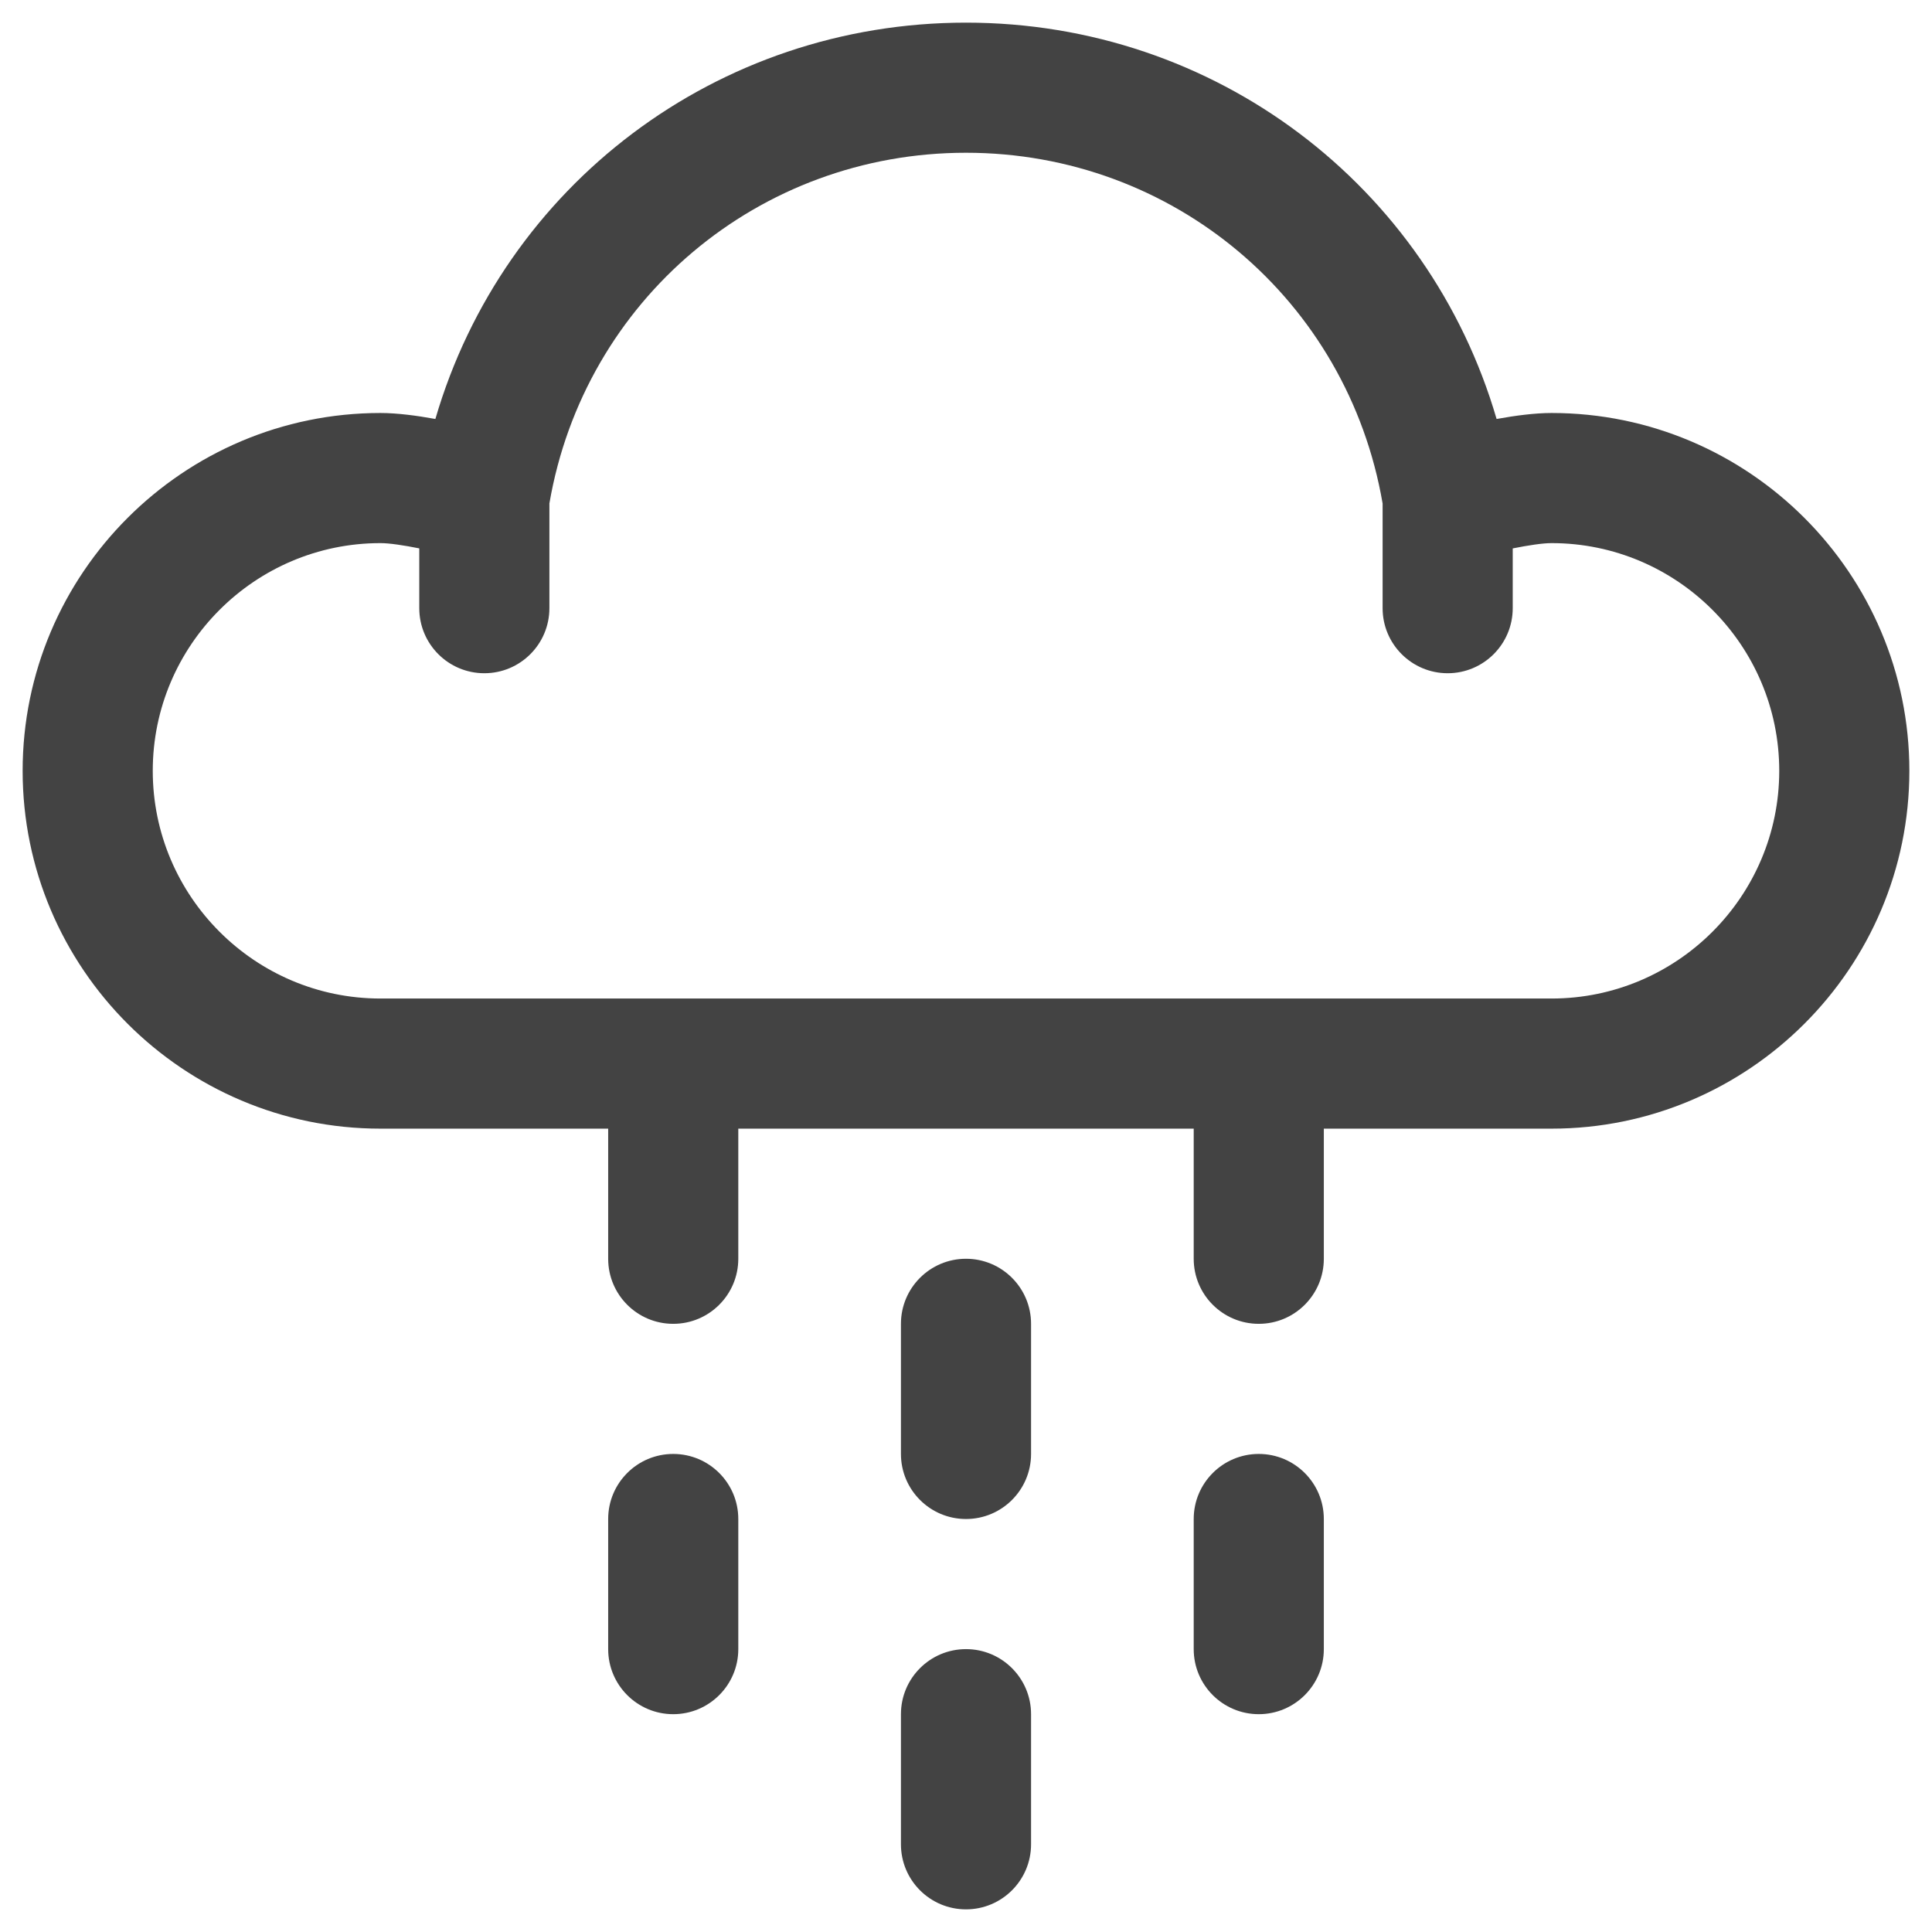
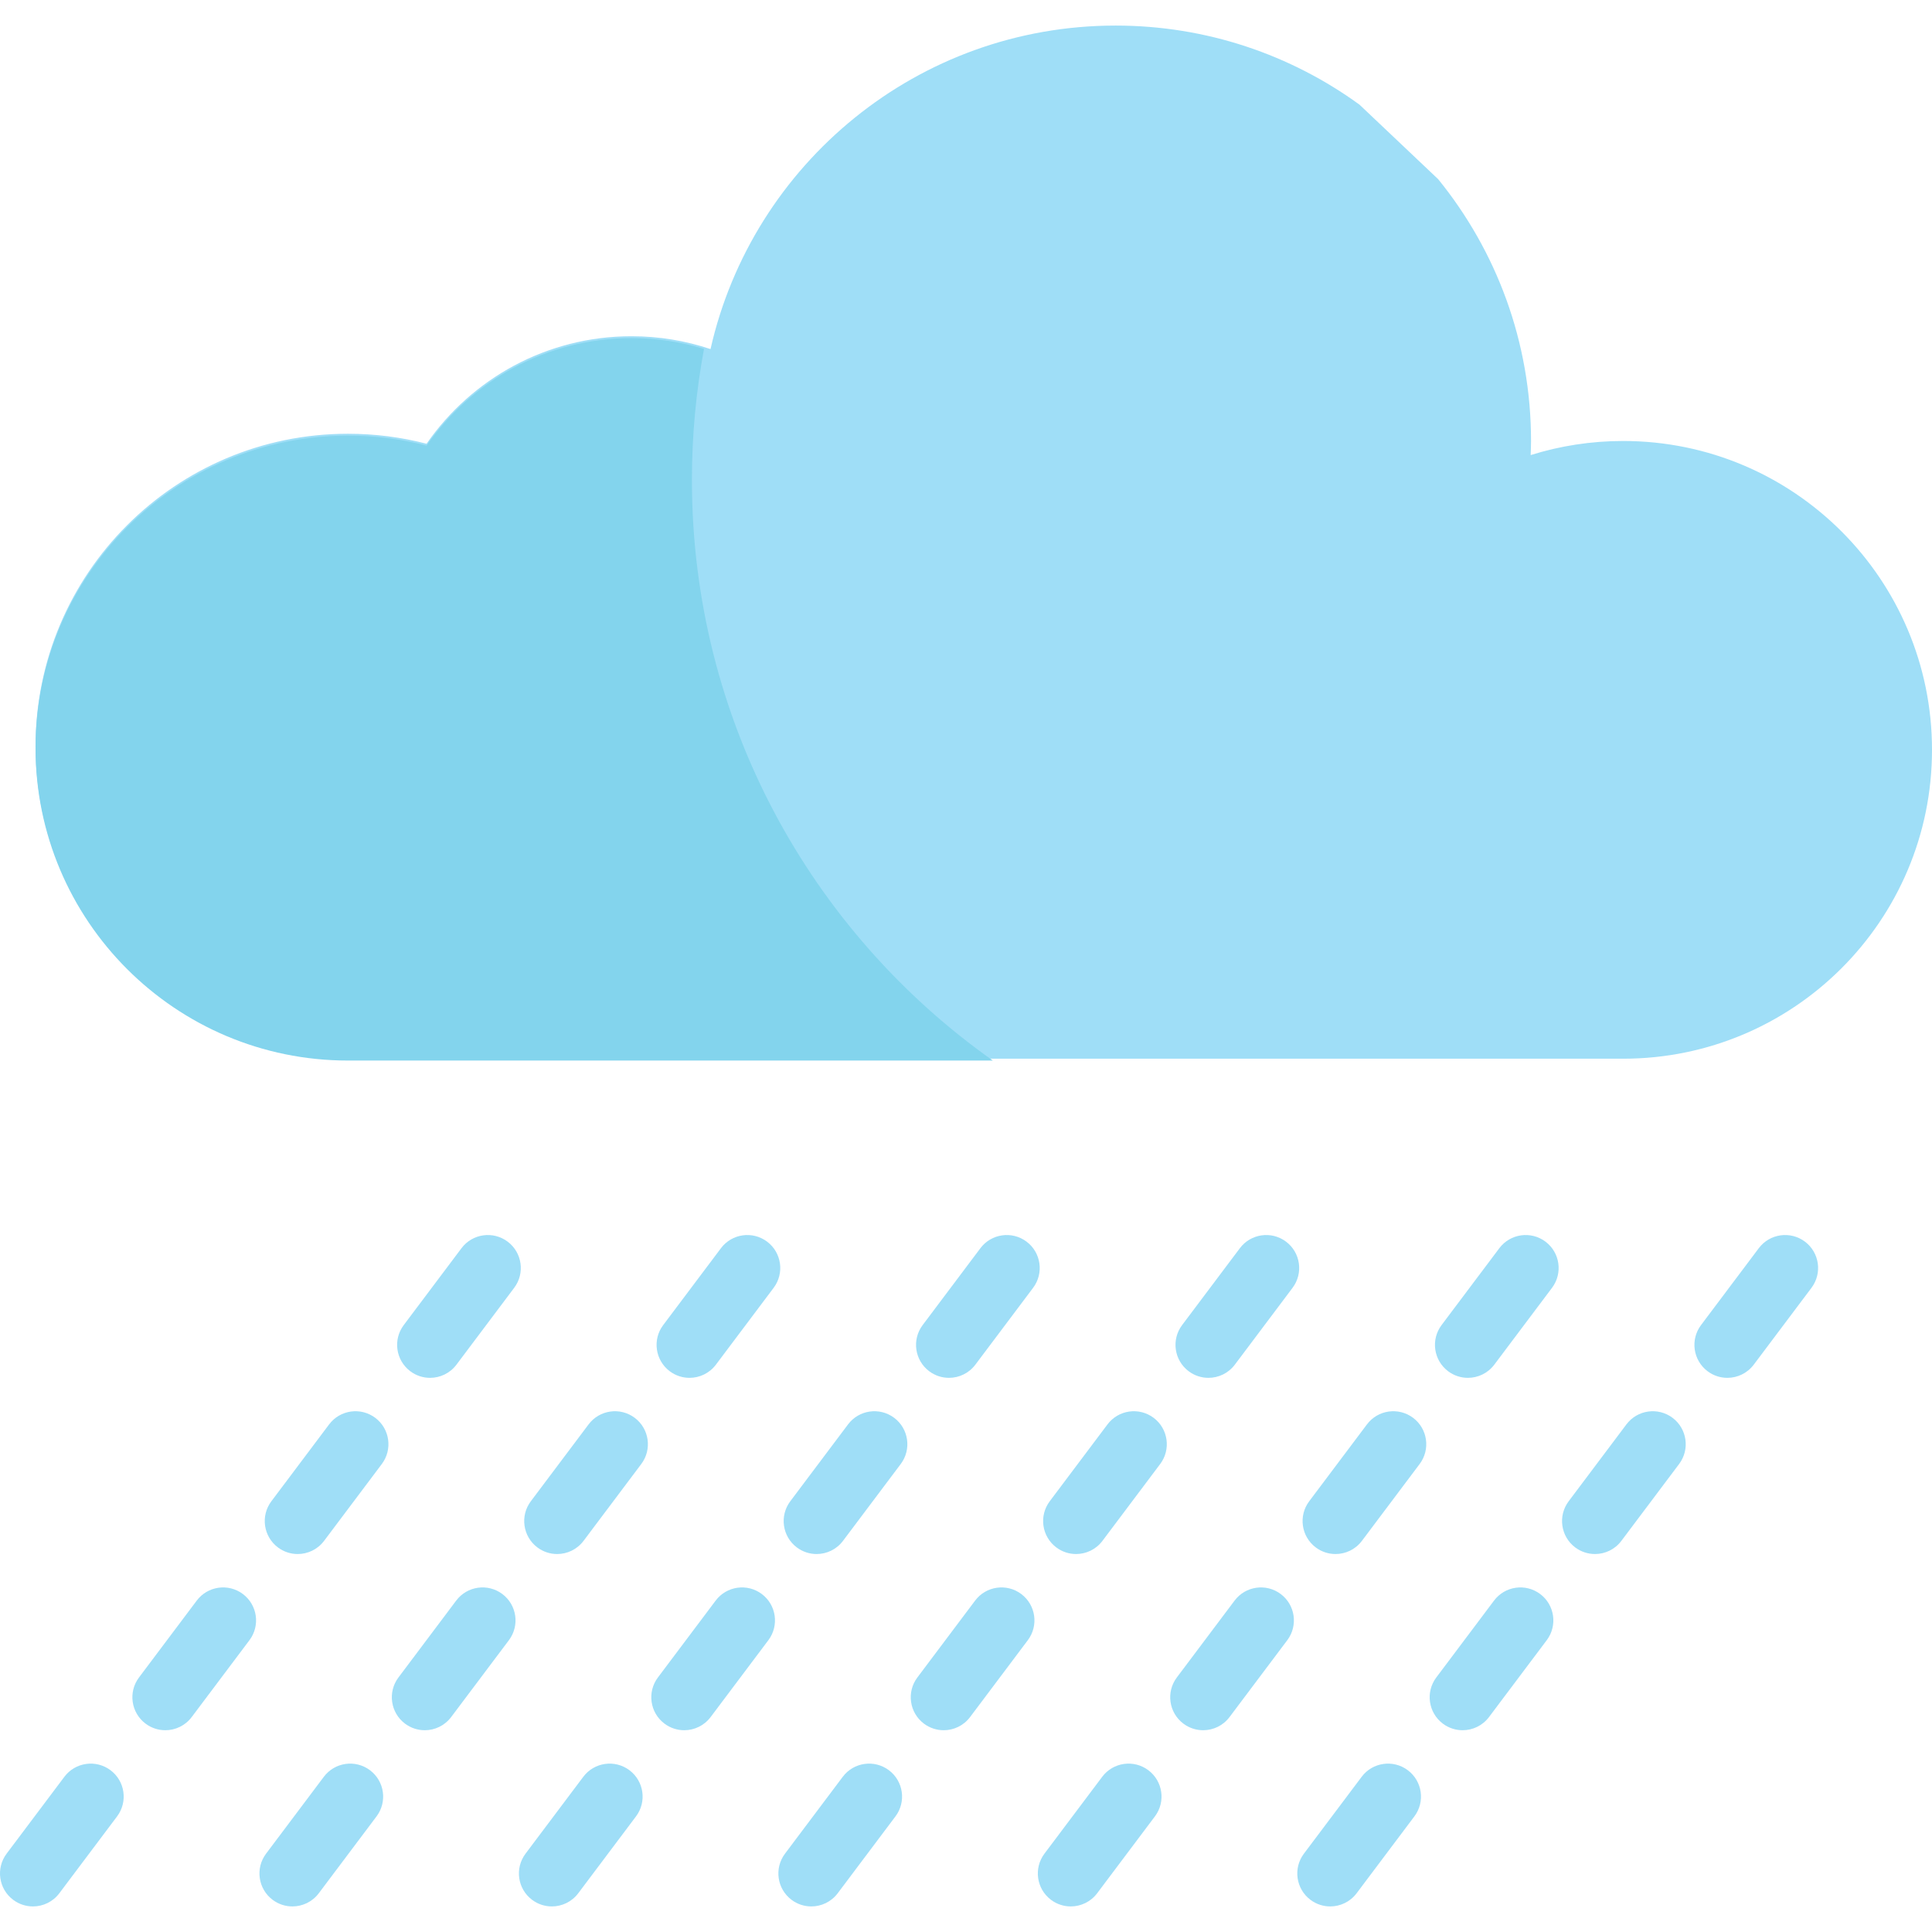
- <svg xmlns="http://www.w3.org/2000/svg" version="1.1" x="0px" y="0px" width="512" height="512" viewBox="0 0 512 512" enable-background="new 0 0 96 96" xml:space="preserve" id="svg6606">
-   <defs id="defs6610" />
-   <g id="Base" display="none">
+ <svg xmlns="http://www.w3.org/2000/svg" version="1.1" id="Layer_1" x="0px" y="0px" viewBox="0 0 512 512" style="enable-background:new 0 0 512 512;" xml:space="preserve">
+   <g>
+     <path style="fill:#9FDEF7;" d="M430.149,116.867c-8.539,0-16.766,1.311-24.504,3.734c0.04-1.239,0.096-2.48,0.096-3.734   c0-26.304-9.226-50.452-24.617-69.388l-20.843-19.742c-18.151-13.185-40.484-20.96-64.633-20.96   c-52.426,0-96.262,36.658-107.353,85.733c-6.576-2.197-13.607-3.401-20.922-3.401c-22.526,0-42.402,11.277-54.326,28.488   c-6.655-1.721-13.63-2.645-20.824-2.645c-45.734,0-82.806,37.074-82.806,82.807s37.072,82.809,82.806,82.809h299.51h32.133h6.283   c45.208,0,81.851-36.648,81.851-81.849C512,153.509,475.356,116.867,430.149,116.867z" />
+     <path style="fill:#9FDEF7;" d="M457.768,365.142c-1.827,0-3.667-0.569-5.24-1.75c-3.857-2.898-4.635-8.374-1.738-12.231   l15.306-20.375c2.897-3.857,8.374-4.635,12.231-1.738c3.857,2.898,4.635,8.374,1.738,12.231l-15.307,20.375   C463.042,363.938,460.421,365.142,457.768,365.142z" />
+     <path style="fill:#9FDEF7;" d="M422.688,411.834c-1.827,0-3.668-0.57-5.241-1.751c-3.857-2.898-4.634-8.374-1.736-12.232   l15.306-20.373c2.897-3.856,8.374-4.635,12.231-1.737c3.857,2.898,4.634,8.374,1.736,12.232l-15.306,20.373   C427.962,410.631,425.341,411.834,422.688,411.834z" />
+     <path style="fill:#9FDEF7;" d="M387.608,458.529c-1.827,0-3.667-0.569-5.24-1.75c-3.857-2.898-4.635-8.374-1.738-12.231   l15.306-20.375c2.897-3.857,8.374-4.635,12.231-1.738c3.857,2.898,4.635,8.374,1.738,12.231l-15.306,20.375   C392.881,457.324,390.261,458.529,387.608,458.529z" />
+     <path style="fill:#9FDEF7;" d="M352.525,505.223c-1.827,0-3.668-0.57-5.241-1.751c-3.857-2.897-4.634-8.373-1.736-12.231   l15.309-20.375c2.897-3.857,8.374-4.634,12.231-1.736c3.857,2.897,4.634,8.373,1.736,12.231l-15.309,20.375   C357.799,504.019,355.179,505.223,352.525,505.223z" />
+     <path style="fill:#9FDEF7;" d="M113.972,365.142c-1.827,0-3.668-0.569-5.24-1.75c-3.858-2.898-4.635-8.374-1.738-12.231   l15.306-20.375c2.898-3.857,8.374-4.635,12.231-1.738c3.858,2.898,4.636,8.374,1.738,12.231l-15.306,20.375   C119.246,363.938,116.624,365.142,113.972,365.142z" />
+     <path style="fill:#9FDEF7;" d="M78.892,411.834c-1.827,0-3.668-0.57-5.24-1.751c-3.858-2.898-4.635-8.374-1.737-12.232   l15.305-20.373c2.898-3.856,8.374-4.635,12.231-1.737c3.858,2.898,4.635,8.374,1.737,12.232l-15.305,20.373   C84.165,410.631,81.544,411.834,78.892,411.834z" />
+     <path style="fill:#9FDEF7;" d="M43.811,458.529c-1.826,0-3.667-0.569-5.239-1.75c-3.858-2.898-4.635-8.374-1.738-12.231   l15.306-20.375c2.898-3.857,8.374-4.635,12.231-1.738c3.858,2.898,4.635,8.374,1.738,12.231L50.802,455.04   C49.086,457.324,46.464,458.529,43.811,458.529z" />
+     <path style="fill:#9FDEF7;" d="M8.73,505.223c-1.827,0-3.668-0.57-5.241-1.751c-3.857-2.897-4.634-8.373-1.737-12.231   l15.309-20.375c2.898-3.857,8.375-4.634,12.232-1.736c3.857,2.897,4.634,8.373,1.736,12.231L15.72,501.736   C14.004,504.019,11.382,505.223,8.73,505.223z" />
+     <path style="fill:#9FDEF7;" d="M182.73,365.142c-1.827,0-3.668-0.569-5.24-1.75c-3.858-2.898-4.635-8.374-1.738-12.231   l15.307-20.375c2.898-3.857,8.374-4.635,12.231-1.738c3.858,2.898,4.635,8.374,1.738,12.231l-15.307,20.375   C188.004,363.938,185.383,365.142,182.73,365.142z" />
+     <path style="fill:#9FDEF7;" d="M147.65,411.834c-1.827,0-3.668-0.57-5.24-1.751c-3.858-2.898-4.635-8.374-1.737-12.232   l15.307-20.373c2.898-3.856,8.374-4.635,12.231-1.737c3.857,2.898,4.635,8.374,1.737,12.232l-15.305,20.373   C152.924,410.631,150.303,411.834,147.65,411.834z" />
+     <path style="fill:#9FDEF7;" d="M112.57,458.529c-1.827,0-3.668-0.569-5.24-1.75c-3.858-2.898-4.635-8.374-1.738-12.231   l15.306-20.375c2.898-3.857,8.374-4.635,12.231-1.738c3.858,2.898,4.635,8.374,1.738,12.231L119.56,455.04   C117.844,457.324,115.223,458.529,112.57,458.529z" />
+     <path style="fill:#9FDEF7;" d="M77.488,505.223c-1.827,0-3.668-0.57-5.241-1.751c-3.857-2.897-4.634-8.373-1.736-12.231   l15.309-20.375c2.897-3.857,8.374-4.634,12.232-1.736c3.857,2.897,4.634,8.373,1.736,12.231l-15.309,20.375   C82.762,504.019,80.141,505.223,77.488,505.223z" />
+     <path style="fill:#9FDEF7;" d="M251.49,365.142c-1.827,0-3.668-0.569-5.24-1.75c-3.858-2.897-4.635-8.374-1.738-12.231   l15.306-20.375c2.897-3.857,8.373-4.635,12.231-1.738c3.857,2.897,4.635,8.374,1.738,12.231l-15.306,20.375   C256.764,363.938,254.142,365.142,251.49,365.142z" />
+     <path style="fill:#9FDEF7;" d="M216.41,411.834c-1.827,0-3.668-0.57-5.241-1.751c-3.857-2.898-4.634-8.374-1.736-12.232   l15.307-20.373c2.898-3.856,8.374-4.635,12.231-1.737c3.857,2.898,4.635,8.374,1.737,12.232l-15.307,20.373   C221.684,410.631,219.062,411.834,216.41,411.834z" />
+     <path style="fill:#9FDEF7;" d="M181.33,458.529c-1.827,0-3.668-0.569-5.24-1.75c-3.858-2.898-4.635-8.374-1.738-12.231   l15.307-20.375c2.898-3.857,8.374-4.635,12.231-1.738c3.858,2.898,4.635,8.374,1.738,12.231l-15.306,20.375   C186.604,457.324,183.984,458.529,181.33,458.529z" />
+     <path style="fill:#9FDEF7;" d="M146.248,505.223c-1.827,0-3.668-0.57-5.241-1.751c-3.857-2.897-4.634-8.373-1.736-12.231   l15.309-20.375c2.898-3.857,8.374-4.634,12.232-1.736c3.857,2.897,4.634,8.373,1.736,12.231l-15.309,20.375   C151.522,504.019,148.901,505.223,146.248,505.223z" />
+     <path style="fill:#9FDEF7;" d="M320.249,365.142c-1.827,0-3.668-0.569-5.24-1.75c-3.858-2.898-4.635-8.374-1.738-12.231   l15.307-20.375c2.898-3.857,8.374-4.635,12.231-1.738c3.858,2.898,4.635,8.374,1.738,12.231l-15.306,20.375   C325.523,363.938,322.902,365.142,320.249,365.142z" />
+     <path style="fill:#9FDEF7;" d="M285.169,411.834c-1.827,0-3.668-0.57-5.24-1.751c-3.858-2.898-4.635-8.374-1.738-12.232   l15.306-20.373c2.898-3.856,8.375-4.635,12.231-1.737c3.858,2.898,4.635,8.374,1.738,12.232l-15.307,20.373   C290.443,410.631,287.822,411.834,285.169,411.834z" />
+     <path style="fill:#9FDEF7;" d="M250.089,458.529c-1.827,0-3.668-0.569-5.24-1.75c-3.858-2.898-4.635-8.374-1.738-12.231   l15.307-20.375c2.898-3.857,8.373-4.635,12.231-1.738c3.858,2.898,4.635,8.374,1.738,12.231L257.08,455.04   C255.363,457.324,252.742,458.529,250.089,458.529z" />
+     <path style="fill:#9FDEF7;" d="M215.007,505.223c-1.827,0-3.668-0.57-5.241-1.751c-3.857-2.897-4.634-8.373-1.736-12.231   l15.309-20.375c2.898-3.857,8.374-4.634,12.232-1.736c3.857,2.897,4.634,8.373,1.736,12.231l-15.309,20.375   C220.281,504.019,217.659,505.223,215.007,505.223z" />
+     <path style="fill:#9FDEF7;" d="M389.008,365.142c-1.827,0-3.667-0.569-5.24-1.75c-3.857-2.898-4.635-8.374-1.738-12.231   l15.307-20.375c2.898-3.857,8.374-4.635,12.231-1.738c3.857,2.898,4.635,8.374,1.738,12.231l-15.307,20.375   C394.282,363.938,391.662,365.142,389.008,365.142z" />
+     <path style="fill:#9FDEF7;" d="M353.928,411.834c-1.827,0-3.668-0.57-5.241-1.751c-3.857-2.898-4.634-8.374-1.736-12.232   l15.306-20.373c2.897-3.856,8.373-4.635,12.231-1.737c3.857,2.898,4.634,8.374,1.736,12.232l-15.307,20.373   C359.202,410.631,356.582,411.834,353.928,411.834z" />
+     <path style="fill:#9FDEF7;" d="M318.847,458.529c-1.827,0-3.668-0.57-5.241-1.751c-3.857-2.897-4.634-8.373-1.736-12.231   l15.309-20.375c2.896-3.856,8.373-4.633,12.231-1.736c3.857,2.897,4.634,8.373,1.736,12.231l-15.309,20.375   C324.12,457.324,321.5,458.529,318.847,458.529z" />
+     <path style="fill:#9FDEF7;" d="M283.765,505.223c-1.826,0-3.668-0.57-5.24-1.751c-3.858-2.897-4.634-8.374-1.737-12.231   l15.31-20.375c2.898-3.857,8.374-4.634,12.231-1.736c3.857,2.897,4.634,8.374,1.736,12.231l-15.309,20.375   C289.04,504.019,286.418,505.223,283.765,505.223z" />
+   </g>
+   <path style="fill:#83D4ED;" d="M183.363,127.179c0-11.863,1.108-23.464,3.207-34.719c-6.078-1.846-12.516-2.862-19.196-2.862  c-22.526,0-42.402,11.277-54.326,28.488c-6.655-1.721-13.63-2.645-20.824-2.645c-45.734,0-82.806,37.074-82.806,82.807  s37.072,82.809,82.806,82.809h170.885C214.865,246.958,183.363,190.75,183.363,127.179z" />
+   <g>
</g>
-   <g id="Dibujo" transform="matrix(8.62069,0,0,8.62069,-157.7931,-235.3793)" style="fill:#434343;fill-opacity:1">
-     <path d="m 48,78 c -1.105,0 -2,0.896 -2,2 v 4 c 0,1.104 0.895,2 2,2 1.104,0 2,-0.896 2,-2 v -4 c 0,-1.104 -0.896,-2 -2,-2 z m -9,-6 c -1.105,0 -2,0.896 -2,2 v 4 c 0,1.104 0.895,2 2,2 1.104,0 2,-0.896 2,-2 v -4 c 0,-1.104 -0.896,-2 -2,-2 z m 18,0 c -1.105,0 -2,0.896 -2,2 v 4 c 0,1.104 0.895,2 2,2 1.104,0 2,-0.896 2,-2 v -4 c 0,-1.104 -0.896,-2 -2,-2 z m 9,-32 c -0.508,0 -1.112,0.079 -1.689,0.184 C 62.218,33.012 55.663,28 48,28 40.336,28 33.781,33.012 31.688,40.184 31.112,40.079 30.507,40 30,40 c -6.065,0 -11,4.935 -11,11 0,6.065 4.935,11 11,11 h 7 v 4 c 0,1.104 0.895,2 2,2 1.104,0 2,-0.896 2,-2 v -4 h 14 v 4 c 0,1.104 0.895,2 2,2 1.104,0 2,-0.896 2,-2 v -4 h 7 C 72.065,62 77,57.065 77,51 77,44.935 72.065,40 66,40 Z m 0,18 H 30 c -3.859,0 -7,-3.141 -7,-7 0,-3.859 3.141,-7 7,-7 0.277,0 0.723,0.068 1.193,0.162 V 46 c 0,1.104 0.895,2 2,2 1.105,0 2,-0.896 2,-2 V 42.781 C 36.266,36.528 41.629,32 48,32 c 6.37,0 11.733,4.528 12.807,10.782 V 46 c 0,1.104 0.896,2 2,2 1.104,0 2,-0.896 2,-2 V 44.163 C 65.277,44.069 65.726,44 66,44 c 3.859,0 7,3.141 7,7 0,3.859 -3.141,7 -7,7 z m -18,8 c -1.105,0 -2,0.896 -2,2 v 4 c 0,1.104 0.895,2 2,2 1.104,0 2,-0.896 2,-2 v -4 c 0,-1.104 -0.896,-2 -2,-2 z" id="path6603" style="fill:#434343;fill-opacity:1" />
-   </g>
+   <g>
+ </g>
+   <g>
+ </g>
+   <g>
+ </g>
+   <g>
+ </g>
+   <g>
+ </g>
+   <g>
+ </g>
+   <g>
+ </g>
+   <g>
+ </g>
+   <g>
+ </g>
+   <g>
+ </g>
+   <g>
+ </g>
+   <g>
+ </g>
+   <g>
+ </g>
+   <g>
+ </g>
</svg>
